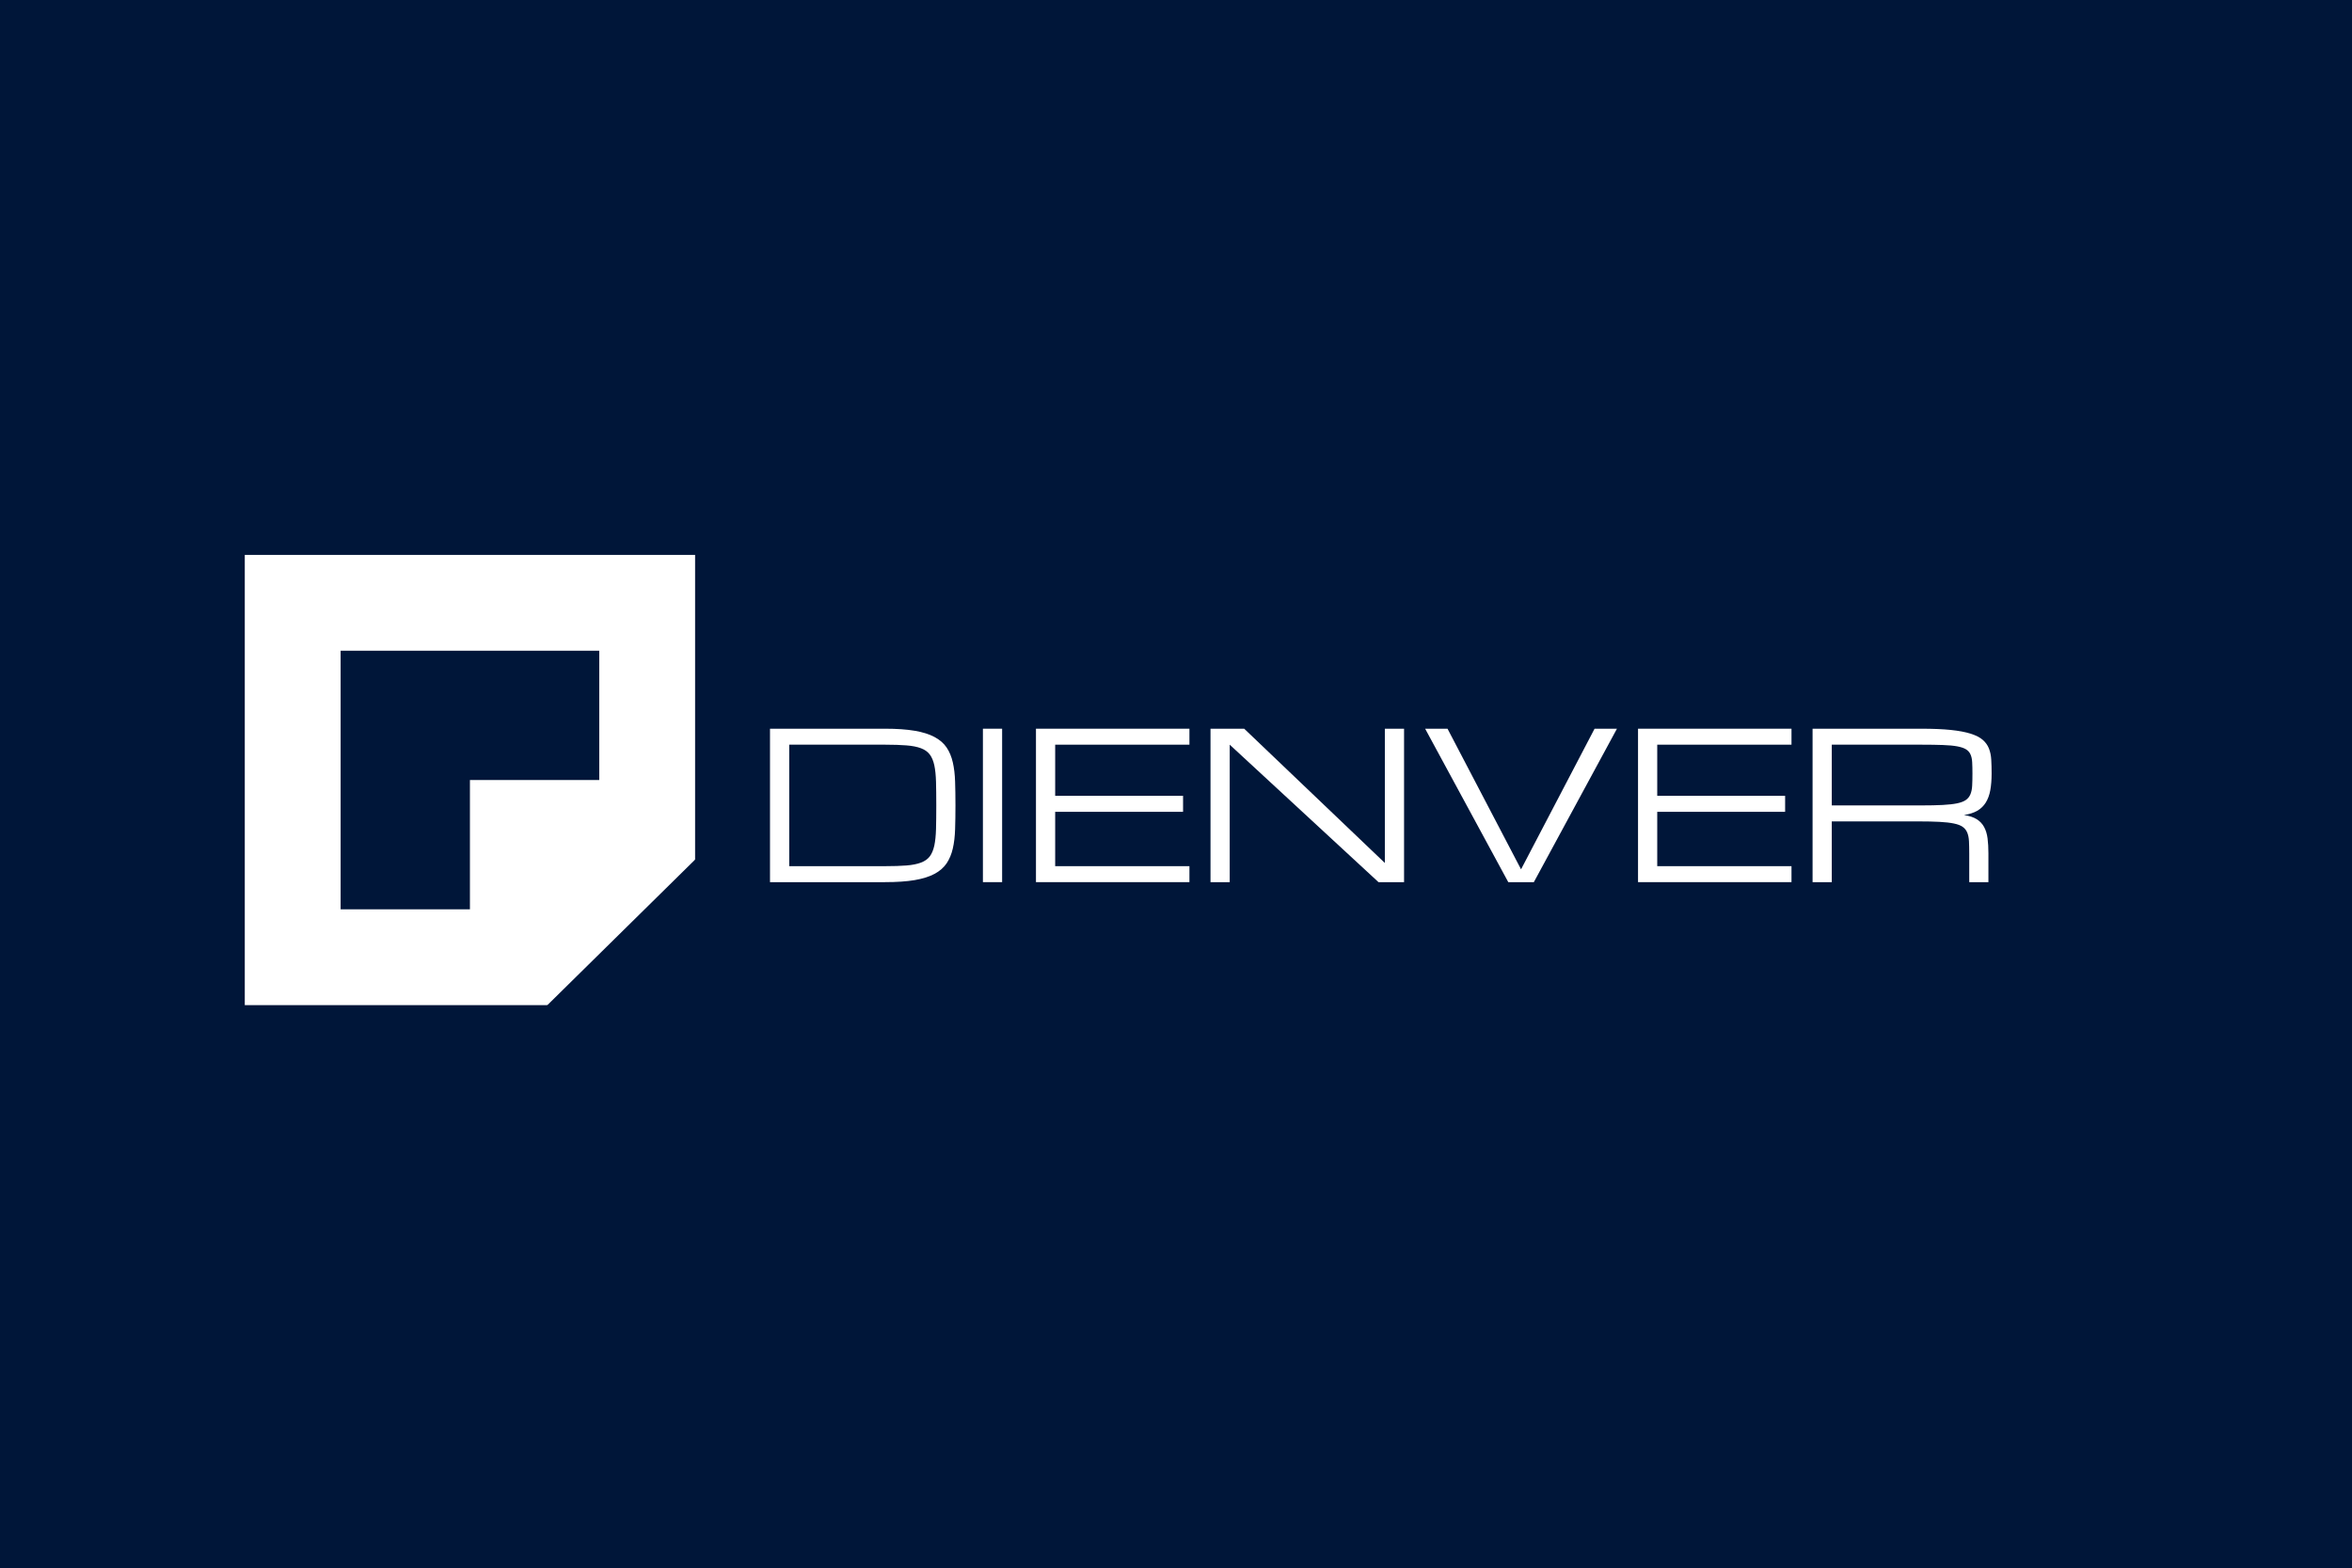
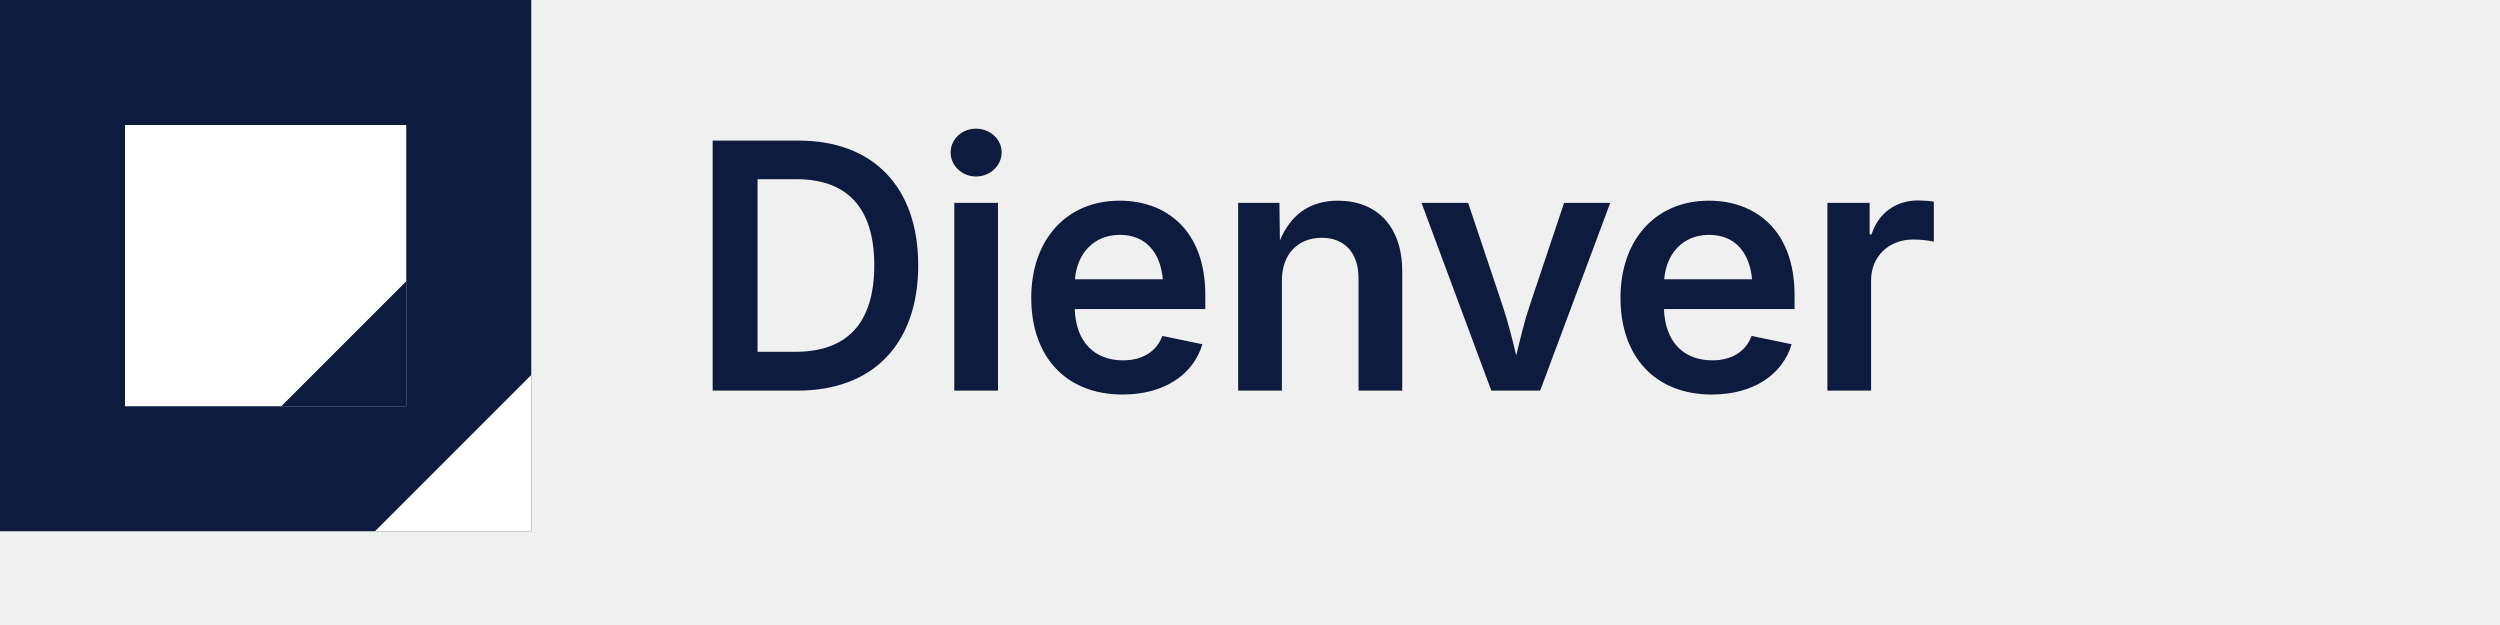
- <svg xmlns="http://www.w3.org/2000/svg" width="1500" zoomAndPan="magnify" viewBox="0 0 1125 750" height="1000" preserveAspectRatio="xMidYMid meet" version="1.0">
-   <defs>
-     <g />
-     <clipPath id="92a5863d3f">
-       <path d="M 117.082 265.465 L 332.477 265.465 L 332.477 480.859 L 117.082 480.859 Z M 117.082 265.465 " clip-rule="nonzero" />
-     </clipPath>
-     <clipPath id="d7eafeb908">
-       <path d="M 0.082 0.465 L 215.477 0.465 L 215.477 215.859 L 0.082 215.859 Z M 0.082 0.465 " clip-rule="nonzero" />
-     </clipPath>
-     <clipPath id="db7d14724c">
-       <rect x="0" width="216" y="0" height="216" />
-     </clipPath>
-     <clipPath id="409f7aecb4">
-       <path d="M 162.926 311.309 L 286.629 311.309 L 286.629 435.016 L 162.926 435.016 Z M 162.926 311.309 " clip-rule="nonzero" />
-     </clipPath>
-     <clipPath id="6652b9335f">
-       <path d="M 0.926 0.309 L 124.629 0.309 L 124.629 124.016 L 0.926 124.016 Z M 0.926 0.309 " clip-rule="nonzero" />
-     </clipPath>
-     <clipPath id="d839e55c90">
-       <rect x="0" width="125" y="0" height="125" />
-     </clipPath>
-     <clipPath id="61510718e2">
-       <path d="M 224.777 373.164 L 290.723 373.164 L 290.723 439.109 L 224.777 439.109 Z M 224.777 373.164 " clip-rule="nonzero" />
-     </clipPath>
-     <clipPath id="823193c660">
-       <path d="M 0.777 0.164 L 66.723 0.164 L 66.723 66.109 L 0.777 66.109 Z M 0.777 0.164 " clip-rule="nonzero" />
-     </clipPath>
-     <clipPath id="4f626a50f3">
-       <rect x="0" width="67" y="0" height="67" />
-     </clipPath>
-     <clipPath id="c32c08b7e1">
-       <path d="M 258.176 406.137 L 337.676 406.137 L 337.676 484.887 L 258.176 484.887 Z M 258.176 406.137 " clip-rule="nonzero" />
-     </clipPath>
-   </defs>
-   <rect x="-112.5" width="1350" fill="#ffffff" y="-75" height="900" fill-opacity="1" />
-   <rect x="-112.5" width="1350" fill="#001639" y="-75" height="900" fill-opacity="1" />
-   <g clip-path="url(#92a5863d3f)">
-     <g transform="matrix(1, 0, 0, 1, 117, 265)">
-       <g clip-path="url(#db7d14724c)">
-         <g clip-path="url(#d7eafeb908)">
-           <path fill="#ffffff" d="M 0.082 0.465 L 215.477 0.465 L 215.477 215.859 L 0.082 215.859 Z M 0.082 0.465 " fill-opacity="1" fill-rule="nonzero" />
-         </g>
-       </g>
-     </g>
+ <svg xmlns="http://www.w3.org/2000/svg" width="160" height="40" viewBox="0 0 160 40">
+   <g transform="translate(0, 0)">
+     <path d="M0,0 L34,0 L34,34 L24,34 L0,34 L0,0 Z" fill="#0D1B3E" />
+     <path d="M34,34 L24,34 L34,24 Z" fill="#ffffff" />
+     <path d="M8,8 L26,8 L26,26 L18,26 L8,26 L8,8 Z" fill="#ffffff" />
+     <path d="M26,26 L18,26 L26,18 Z" fill="#0D1B3E" />
  </g>
-   <g clip-path="url(#409f7aecb4)">
-     <g transform="matrix(1, 0, 0, 1, 162, 311)">
-       <g clip-path="url(#d839e55c90)">
-         <g clip-path="url(#6652b9335f)">
-           <path fill="#001639" d="M 0.926 0.309 L 124.629 0.309 L 124.629 124.016 L 0.926 124.016 Z M 0.926 0.309 " fill-opacity="1" fill-rule="nonzero" />
-         </g>
-       </g>
-     </g>
-   </g>
-   <g clip-path="url(#61510718e2)">
-     <g transform="matrix(1, 0, 0, 1, 224, 373)">
-       <g clip-path="url(#4f626a50f3)">
-         <g clip-path="url(#823193c660)">
-           <path fill="#ffffff" d="M 0.777 0.164 L 66.723 0.164 L 66.723 66.109 L 0.777 66.109 Z M 0.777 0.164 " fill-opacity="1" fill-rule="nonzero" />
-         </g>
-       </g>
-     </g>
-   </g>
-   <g clip-path="url(#c32c08b7e1)">
-     <path fill="#001639" d="M 258.176 484.453 L 337.57 406.227 L 337.57 484.453 Z M 258.176 484.453 " fill-opacity="1" fill-rule="nonzero" />
-   </g>
-   <g fill="#ffffff" fill-opacity="1">
-     <g transform="translate(359.1343, 422.0266)">
-       <g>
-         <path d="M 64.188 -7.641 C 68.227 -7.641 71.648 -7.75 74.453 -7.969 C 77.254 -8.195 79.562 -8.656 81.375 -9.344 C 83.195 -10.031 84.602 -11.023 85.594 -12.328 C 86.582 -13.641 87.305 -15.367 87.766 -17.516 C 88.223 -19.66 88.492 -22.301 88.578 -25.438 C 88.66 -28.582 88.703 -32.336 88.703 -36.703 C 88.703 -41.066 88.66 -44.816 88.578 -47.953 C 88.492 -51.098 88.223 -53.742 87.766 -55.891 C 87.305 -58.035 86.582 -59.758 85.594 -61.062 C 84.602 -62.375 83.195 -63.375 81.375 -64.062 C 79.562 -64.75 77.258 -65.203 74.469 -65.422 C 71.688 -65.648 68.258 -65.766 64.188 -65.766 L 18.359 -65.766 L 18.359 -7.641 Z M 9.172 0 L 9.172 -73.406 L 64.188 -73.406 C 69.789 -73.406 74.508 -73.078 78.344 -72.422 C 82.188 -71.773 85.359 -70.781 87.859 -69.438 C 90.359 -68.102 92.285 -66.43 93.641 -64.422 C 94.992 -62.41 95.984 -60.039 96.609 -57.312 C 97.234 -54.594 97.598 -51.52 97.703 -48.094 C 97.816 -44.676 97.875 -40.879 97.875 -36.703 C 97.875 -32.523 97.816 -28.723 97.703 -25.297 C 97.598 -21.879 97.234 -18.805 96.609 -16.078 C 95.984 -13.359 94.992 -10.992 93.641 -8.984 C 92.285 -6.973 90.359 -5.297 87.859 -3.953 C 85.359 -2.617 82.188 -1.625 78.344 -0.969 C 74.508 -0.32 69.789 0 64.188 0 Z M 9.172 0 " />
-       </g>
-     </g>
-   </g>
-   <g fill="#ffffff" fill-opacity="1">
-     <g transform="translate(460.973, 422.0266)">
-       <g>
-         <path d="M 9.172 -73.406 L 18.359 -73.406 L 18.359 0 L 9.172 0 Z M 9.172 -73.406 " />
-       </g>
-     </g>
-   </g>
-   <g fill="#ffffff" fill-opacity="1">
-     <g transform="translate(486.3468, 422.0266)">
-       <g>
-         <path d="M 9.172 0 L 9.172 -73.406 L 82.578 -73.406 L 82.578 -65.766 L 18.359 -65.766 L 18.359 -41.297 L 79.531 -41.297 L 79.531 -33.641 L 18.359 -33.641 L 18.359 -7.641 L 82.578 -7.641 L 82.578 0 Z M 9.172 0 " />
-       </g>
-     </g>
-   </g>
-   <g fill="#ffffff" fill-opacity="1">
-     <g transform="translate(569.8339, 422.0266)">
-       <g>
-         <path d="M 18.359 0 L 9.172 0 L 9.172 -73.406 L 25.281 -73.406 L 92.562 -9.172 L 92.562 -73.406 L 101.75 -73.406 L 101.75 0 L 89.516 0 L 18.359 -65.766 Z M 18.359 0 " />
-       </g>
-     </g>
-   </g>
-   <g fill="#ffffff" fill-opacity="1">
-     <g transform="translate(678.6021, 422.0266)">
-       <g>
-         <path d="M 84.109 -73.406 L 94.812 -73.406 L 55.062 0 L 42.828 0 L 3.062 -73.406 L 13.766 -73.406 L 48.938 -6.125 Z M 84.109 -73.406 " />
-       </g>
-     </g>
-   </g>
-   <g fill="#ffffff" fill-opacity="1">
-     <g transform="translate(774.3236, 422.0266)">
-       <g>
-         <path d="M 9.172 0 L 9.172 -73.406 L 82.578 -73.406 L 82.578 -65.766 L 18.359 -65.766 L 18.359 -41.297 L 79.531 -41.297 L 79.531 -33.641 L 18.359 -33.641 L 18.359 -7.641 L 82.578 -7.641 L 82.578 0 Z M 9.172 0 " />
-       </g>
-     </g>
-   </g>
-   <g fill="#ffffff" fill-opacity="1">
-     <g transform="translate(857.8107, 422.0266)">
-       <g>
-         <path d="M 93.281 0 L 84.109 0 L 84.109 -13.766 C 84.109 -15.992 84.066 -17.91 83.984 -19.516 C 83.91 -21.129 83.641 -22.508 83.172 -23.656 C 82.711 -24.801 81.988 -25.723 81 -26.422 C 80.02 -27.129 78.617 -27.672 76.797 -28.047 C 74.984 -28.43 72.68 -28.695 69.891 -28.844 C 67.109 -28.988 63.676 -29.062 59.594 -29.062 L 18.359 -29.062 L 18.359 0 L 9.172 0 L 9.172 -73.406 L 61.125 -73.406 C 66.727 -73.406 71.445 -73.207 75.281 -72.812 C 79.125 -72.414 82.297 -71.816 84.797 -71.016 C 87.305 -70.223 89.238 -69.234 90.594 -68.047 C 91.945 -66.867 92.93 -65.484 93.547 -63.891 C 94.172 -62.297 94.535 -60.508 94.641 -58.531 C 94.754 -56.562 94.812 -54.383 94.812 -52 C 94.812 -48.938 94.598 -46.25 94.172 -43.938 C 93.742 -41.633 93.02 -39.672 92 -38.047 C 90.977 -36.422 89.625 -35.117 87.938 -34.141 C 86.25 -33.172 84.129 -32.492 81.578 -32.109 C 84.129 -31.734 86.164 -31.066 87.688 -30.109 C 89.219 -29.148 90.395 -27.906 91.219 -26.375 C 92.051 -24.852 92.602 -23.039 92.875 -20.938 C 93.145 -18.832 93.281 -16.441 93.281 -13.766 Z M 18.359 -36.703 L 61.125 -36.703 C 65.195 -36.703 68.629 -36.773 71.422 -36.922 C 74.211 -37.066 76.516 -37.328 78.328 -37.703 C 80.141 -38.086 81.539 -38.629 82.531 -39.328 C 83.52 -40.035 84.242 -40.961 84.703 -42.109 C 85.172 -43.254 85.441 -44.629 85.516 -46.234 C 85.598 -47.848 85.641 -49.77 85.641 -52 C 85.641 -54.07 85.598 -55.852 85.516 -57.344 C 85.441 -58.844 85.172 -60.102 84.703 -61.125 C 84.242 -62.145 83.52 -62.957 82.531 -63.562 C 81.539 -64.164 80.141 -64.633 78.328 -64.969 C 76.516 -65.301 74.211 -65.516 71.422 -65.609 C 68.629 -65.711 65.195 -65.766 61.125 -65.766 L 18.359 -65.766 Z M 18.359 -36.703 " />
-       </g>
-     </g>
-   </g>
+   <text x="44" y="25" font-family="system-ui,-apple-system,sans-serif" font-size="22" font-weight="600" fill="#0D1B3E" letter-spacing="-0.3">Dienver</text>
</svg>
